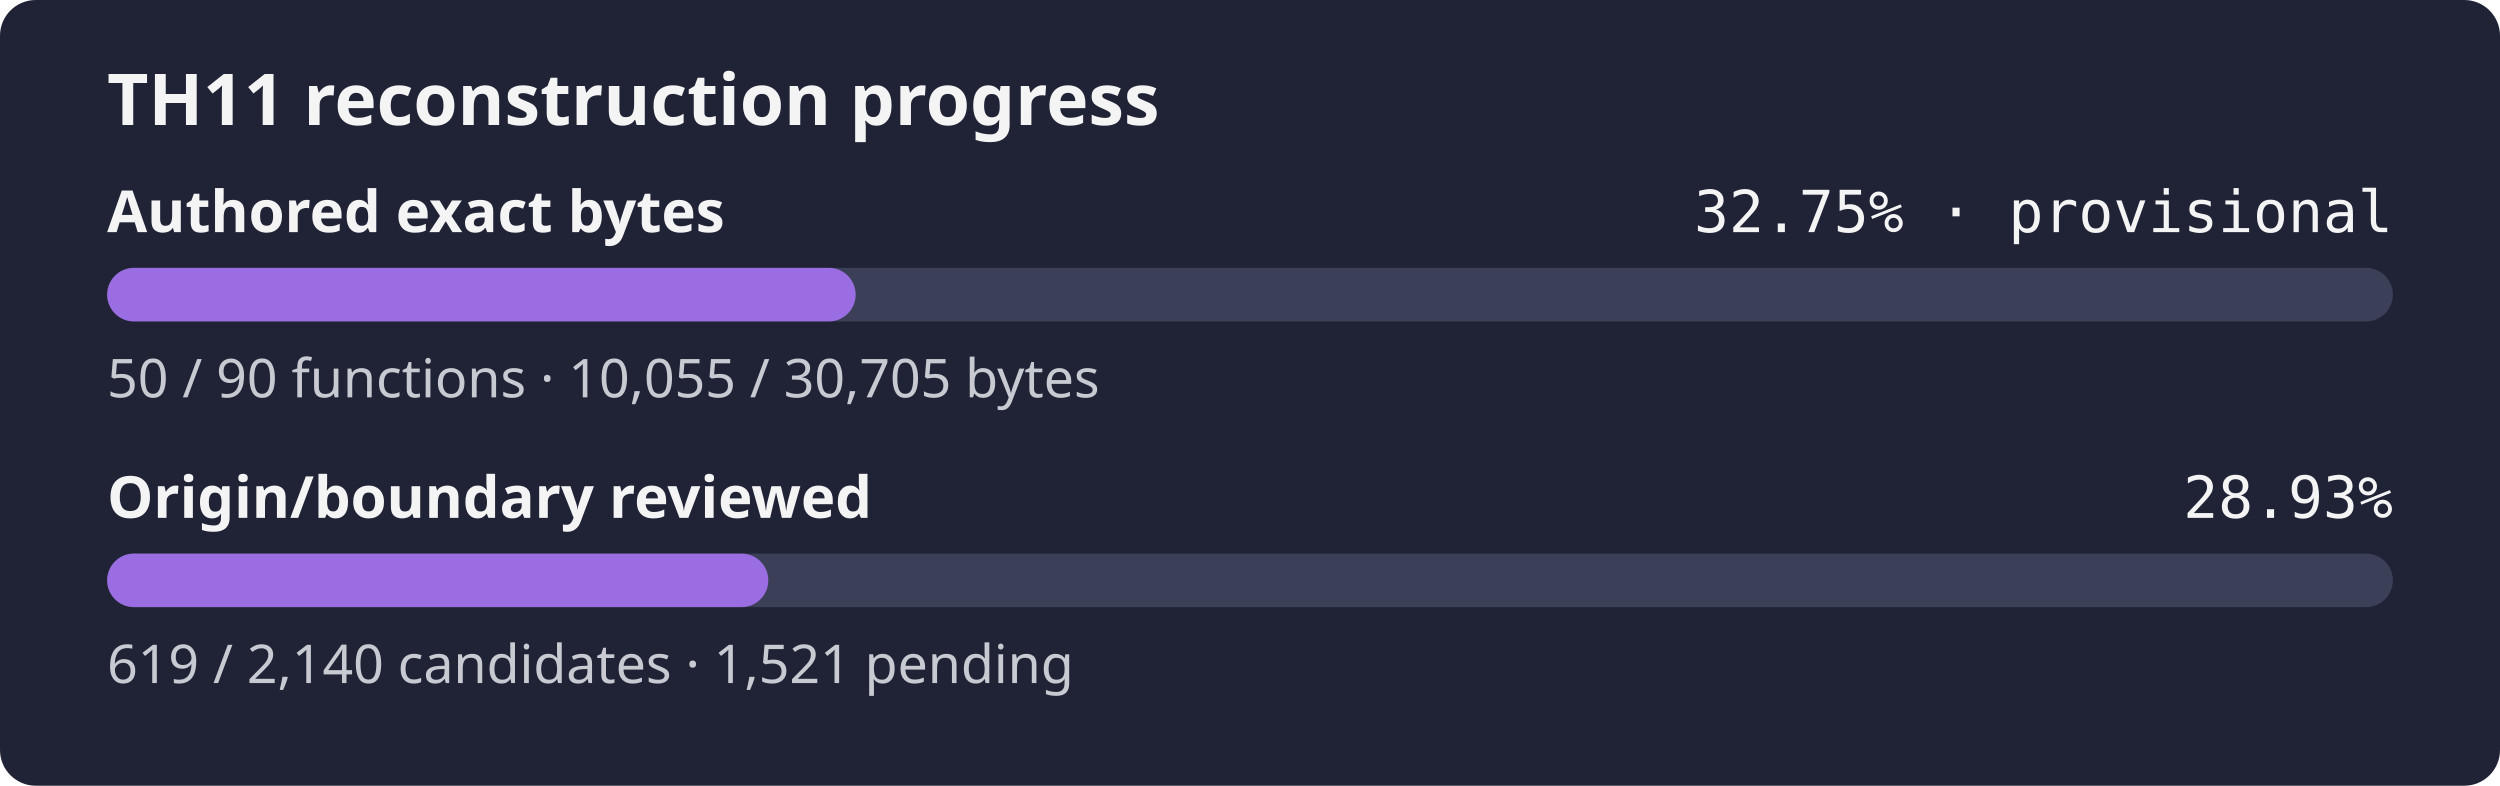
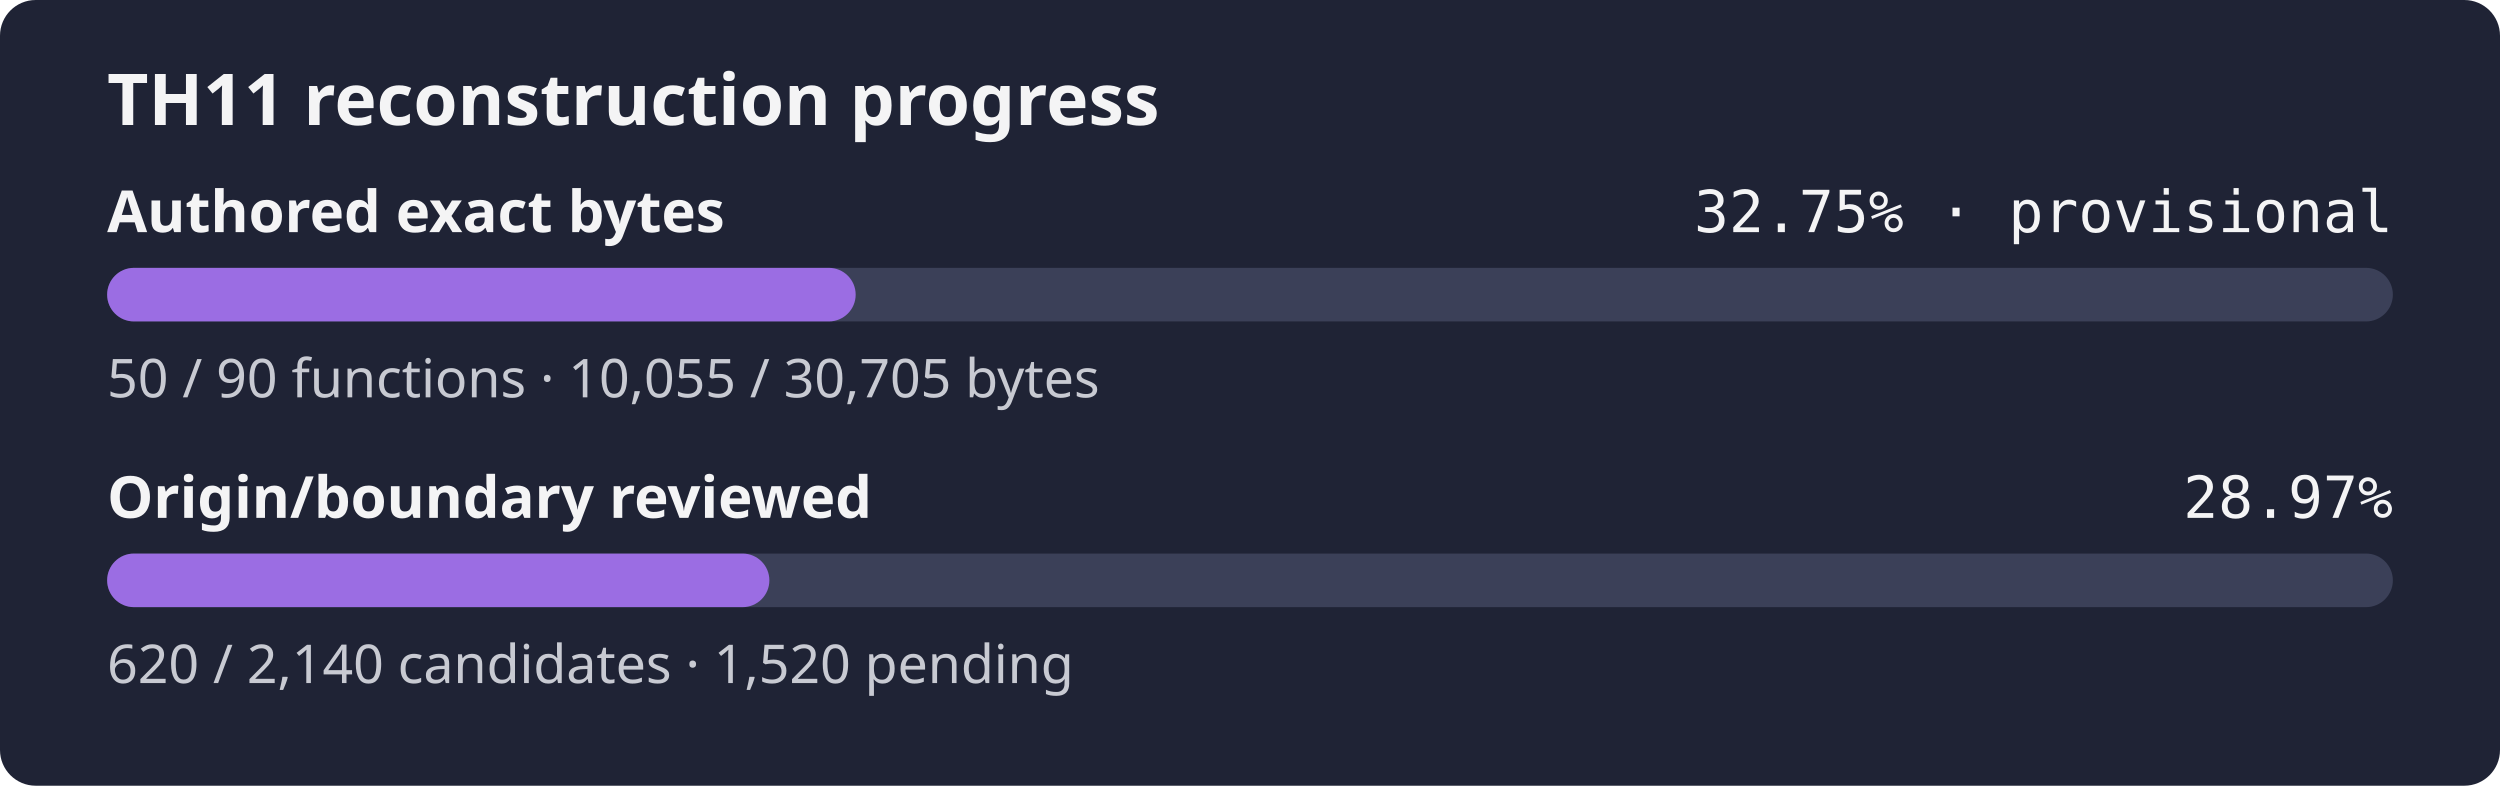
- <svg xmlns="http://www.w3.org/2000/svg" width="560" height="176" role="img" aria-label="TH11 reconstruction progress: currently classified authored bytes 32.75% exact, provisional inventory, origin and boundary review 28.93%">
+ <svg xmlns="http://www.w3.org/2000/svg" width="560" height="176" role="img" aria-label="TH11 reconstruction progress: currently classified authored bytes 32.75% exact, provisional inventory, origin and boundary review 28.97%">
  <rect width="560" height="176" rx="8" fill="#1f2335" />
  <text x="24" y="28" fill="#f4f4f5" font-family="sans-serif" font-size="16" font-weight="600">TH11 reconstruction progress</text>
  <text x="24" y="52" fill="#f4f4f5" font-family="sans-serif" font-size="13" font-weight="600">Authored exact bytes</text>
  <text x="536" y="52" fill="#f4f4f5" text-anchor="end" font-family="monospace" font-size="13">32.75% · provisional</text>
  <rect x="24" y="60" width="512" height="12" rx="6" fill="#3b4058" />
  <rect x="24" y="60" width="167.67" height="12" rx="6" fill="#9b6de3" />
  <text x="24" y="89" fill="#c8cad2" font-family="sans-serif" font-size="12">50 / 90 functions · 10,055 / 30,705 bytes</text>
  <text x="24" y="116" fill="#f4f4f5" font-family="sans-serif" font-size="13" font-weight="600">Origin/boundary reviewed</text>
-   <text x="536" y="116" fill="#f4f4f5" text-anchor="end" font-family="monospace" font-size="13">28.93%</text>
+   <text x="536" y="116" fill="#f4f4f5" text-anchor="end" font-family="monospace" font-size="13">28.97%</text>
  <rect x="24" y="124" width="512" height="12" rx="6" fill="#3b4058" />
-   <rect x="24" y="124" width="148.10" height="12" rx="6" fill="#9b6de3" />
-   <text x="24" y="153" fill="#c8cad2" font-family="sans-serif" font-size="12">619 / 2,140 candidates · 1,521 pending</text>
+   <rect x="24" y="124" width="148.34" height="12" rx="6" fill="#9b6de3" />
+   <text x="24" y="153" fill="#c8cad2" font-family="sans-serif" font-size="12">620 / 2,140 candidates · 1,520 pending</text>
</svg>
